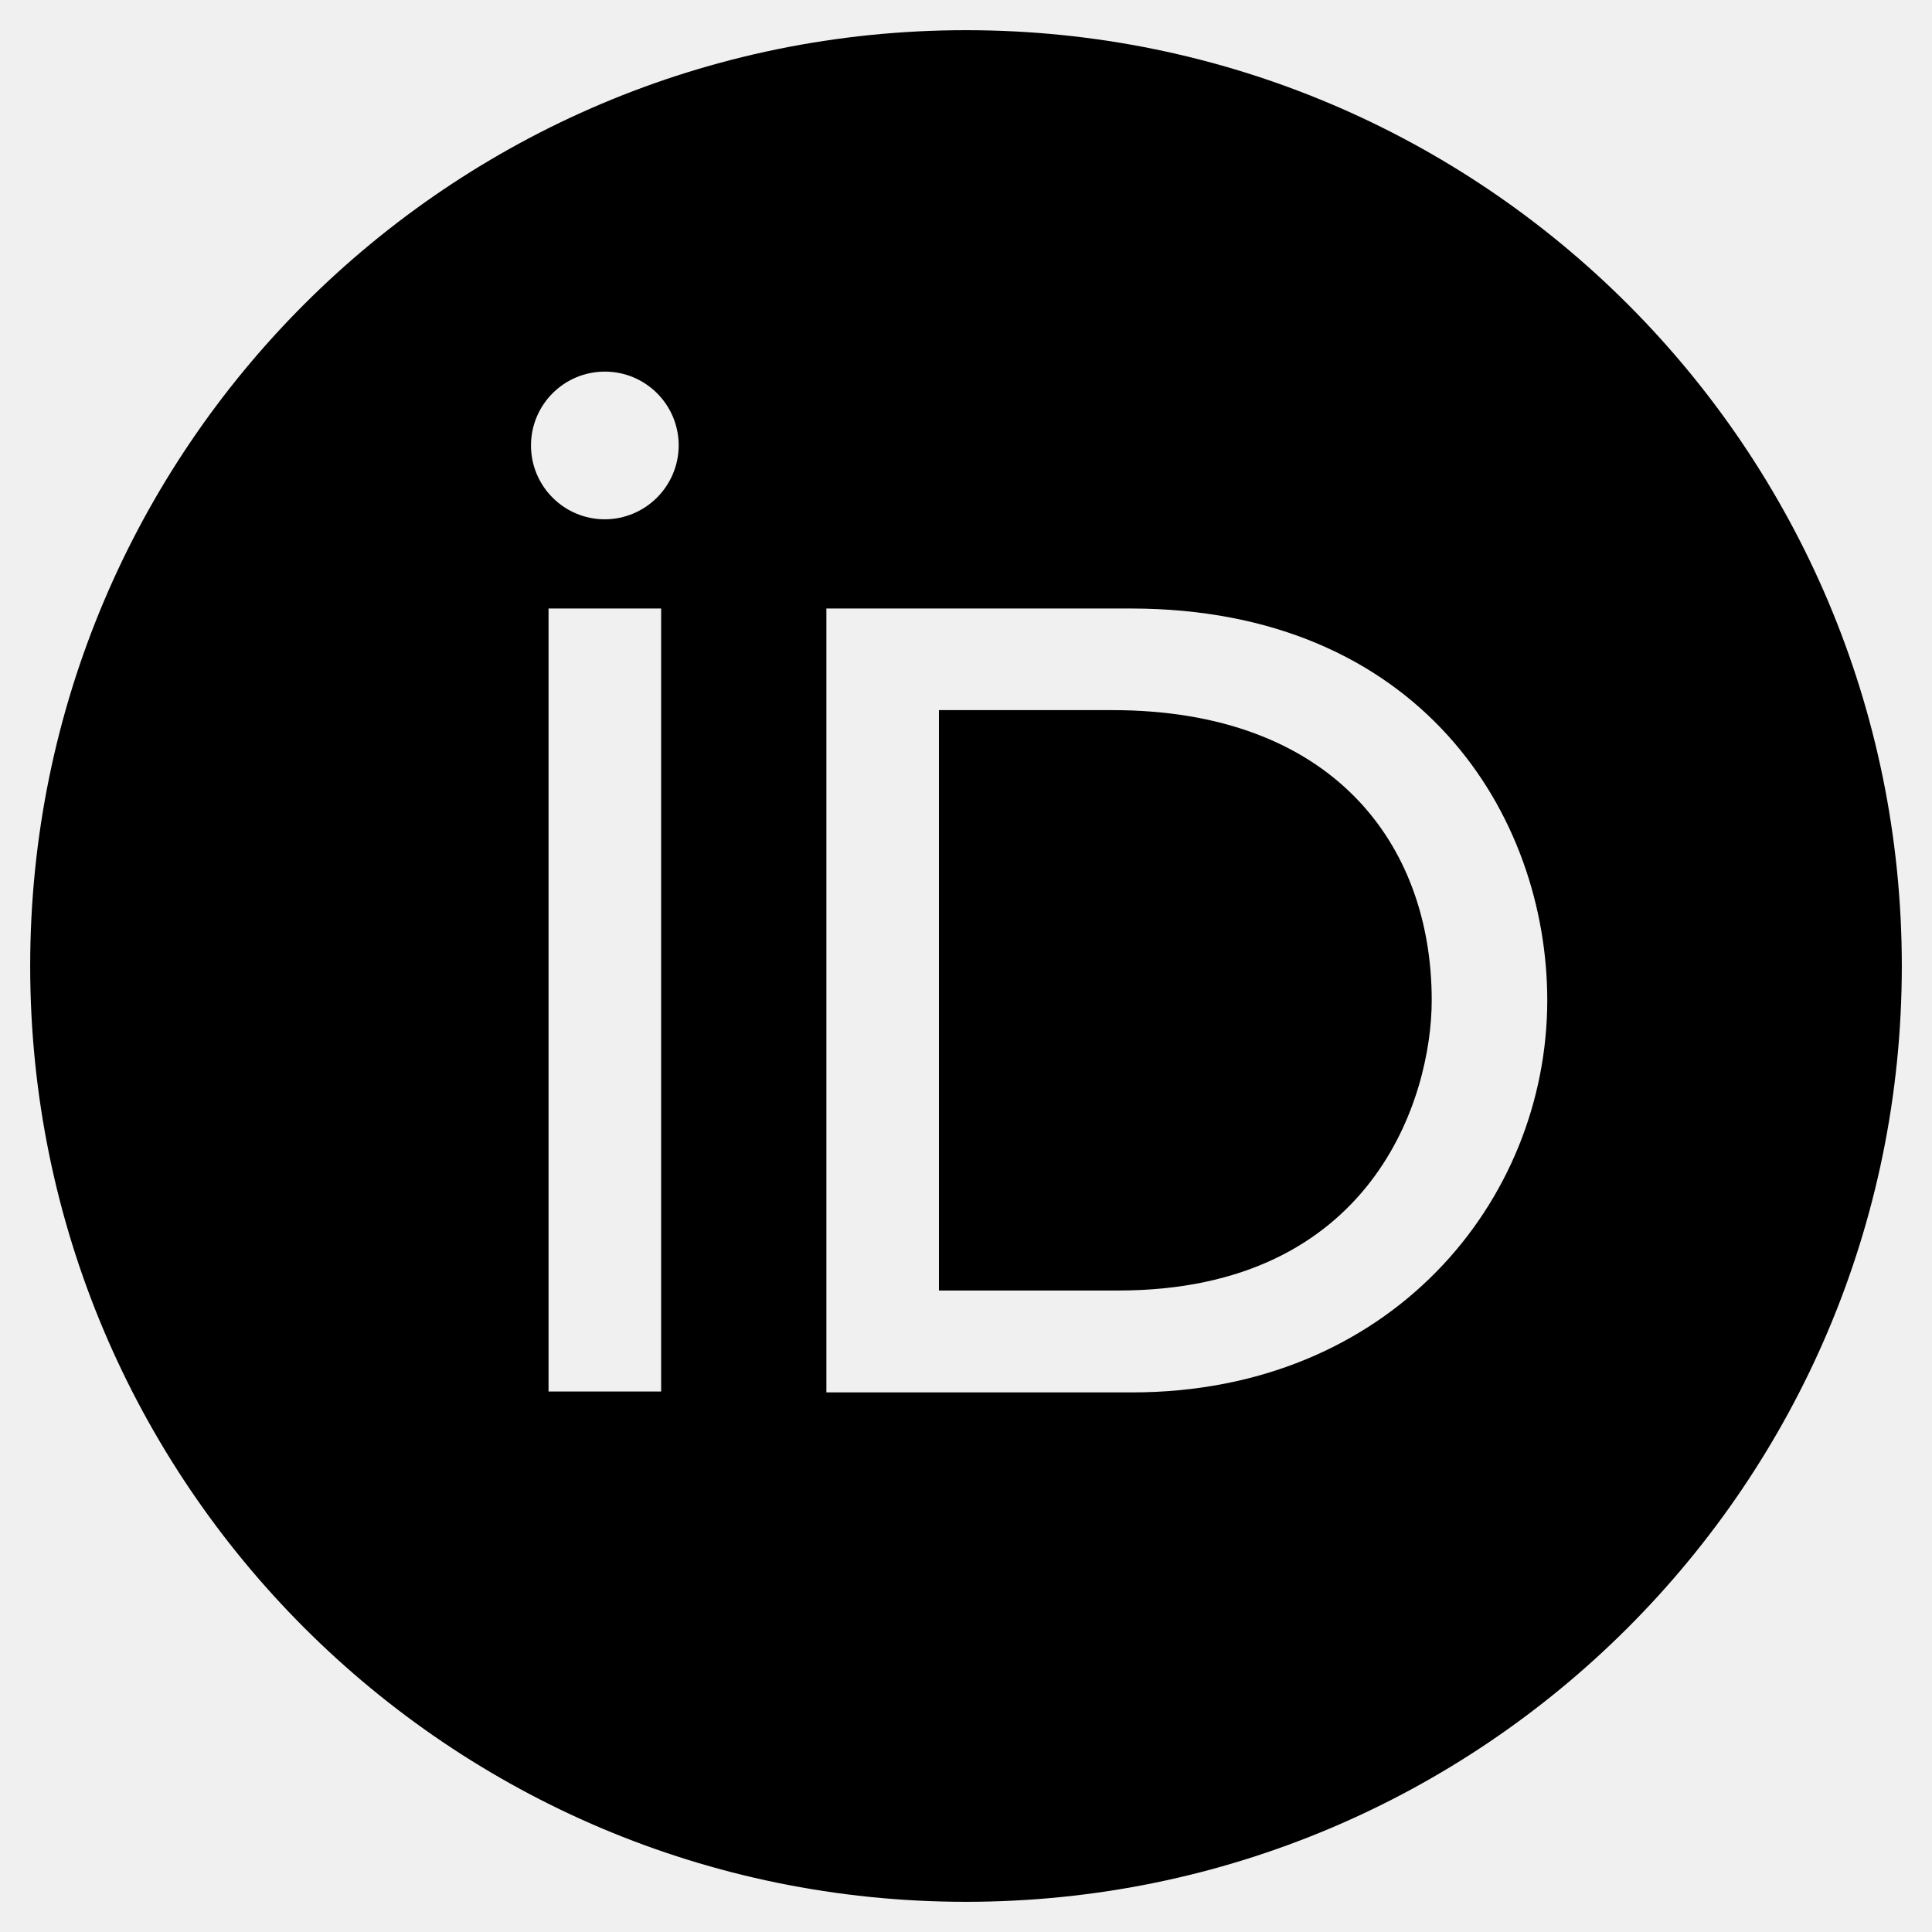
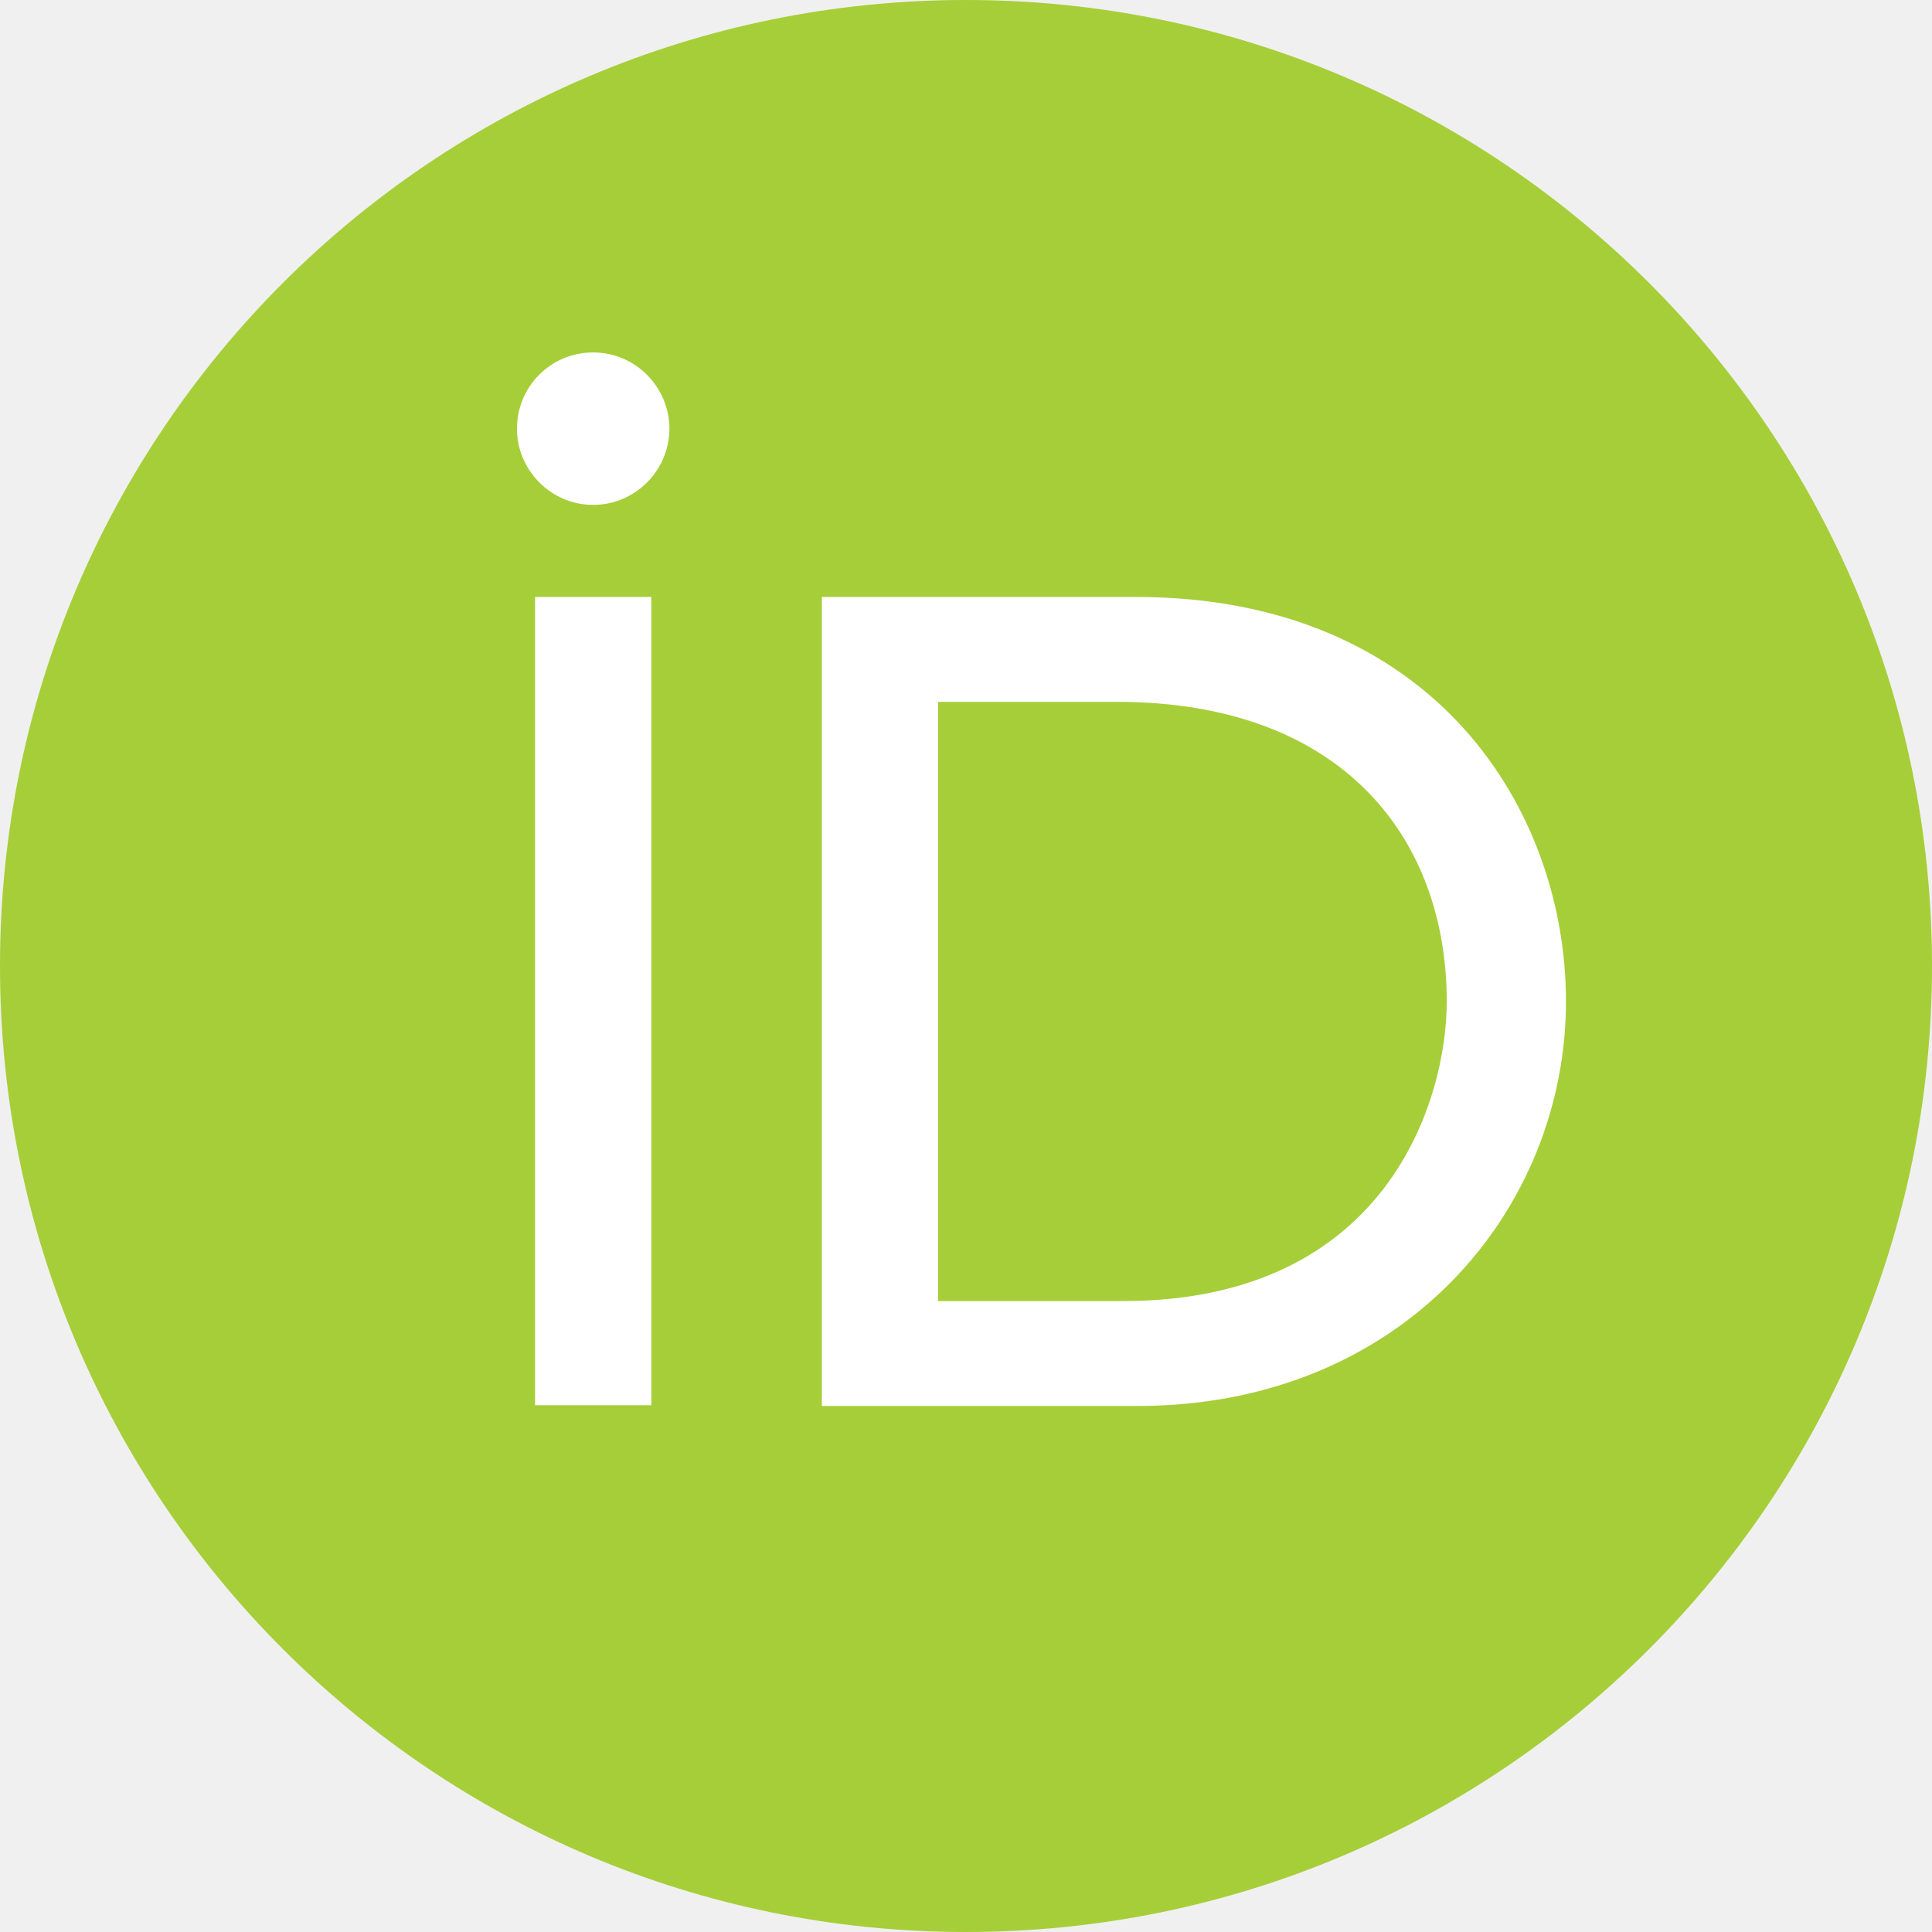
- <svg xmlns="http://www.w3.org/2000/svg" viewBox="0 0 512 512">
-   <path d="M294.75 188.19h-45.92V342h47.47c67.62 0 83.12-51.34 83.12-76.91 0-41.64-26.54-76.9-84.67-76.9zM256 8C119 8 8 119 8 256s111 248 248 248 248-111 248-248S393 8 256 8zm-80.79 360.76h-29.84v-207.5h29.84zm-14.92-231.14a19.57 19.57 0 1 1 19.57-19.57 19.64 19.64 0 0 1-19.57 19.57zM300 369h-81V161.26h80.6c76.73 0 110.44 54.83 110.44 103.85C410 318.39 368.38 369 300 369z" />
+ <svg xmlns="http://www.w3.org/2000/svg" version="1.1" id="Layer_1" x="0px" y="0px" viewBox="0 0 256 256" style="enable-background:new 0 0 256 256;" xml:space="preserve">
+   <link type="text/css" rel="stylesheet" id="dark-mode-custom-link" />
+   <link type="text/css" rel="stylesheet" id="dark-mode-general-link" />
+   <style lang="en" type="text/css" id="dark-mode-custom-style" />
+   <style lang="en" type="text/css" id="dark-mode-native-style" />
+   <style lang="en" type="text/css" id="dark-mode-native-sheet" />
+   <style type="text/css">
+ 	.st0{fill:#A6CE39;}
+ 	.st1{fill:#FFFFFF;}
+ </style>
+   <path class="st0" d="M256,128c0,70.7-57.3,128-128,128C57.3,256,0,198.7,0,128C0,57.3,57.3,0,128,0C198.7,0,256,57.3,256,128z" />
+   <g>
+     <path class="st1" d="M86.3,186.2H70.9V79.1h15.4v48.4V186.2z" />
+     <path class="st1" d="M108.9,79.1h41.6c39.6,0,57,28.3,57,53.6c0,27.5-21.5,53.6-56.8,53.6h-41.8V79.1z M124.3,172.4h24.5   c34.9,0,42.9-26.5,42.9-39.7c0-21.5-13.7-39.7-43.7-39.7h-23.7V172.4z" />
+     <path class="st1" d="M88.7,56.8c0,5.5-4.5,10.1-10.1,10.1c-5.6,0-10.1-4.6-10.1-10.1c0-5.6,4.5-10.1,10.1-10.1   C84.2,46.7,88.7,51.3,88.7,56.8z" />
+   </g>
</svg>
